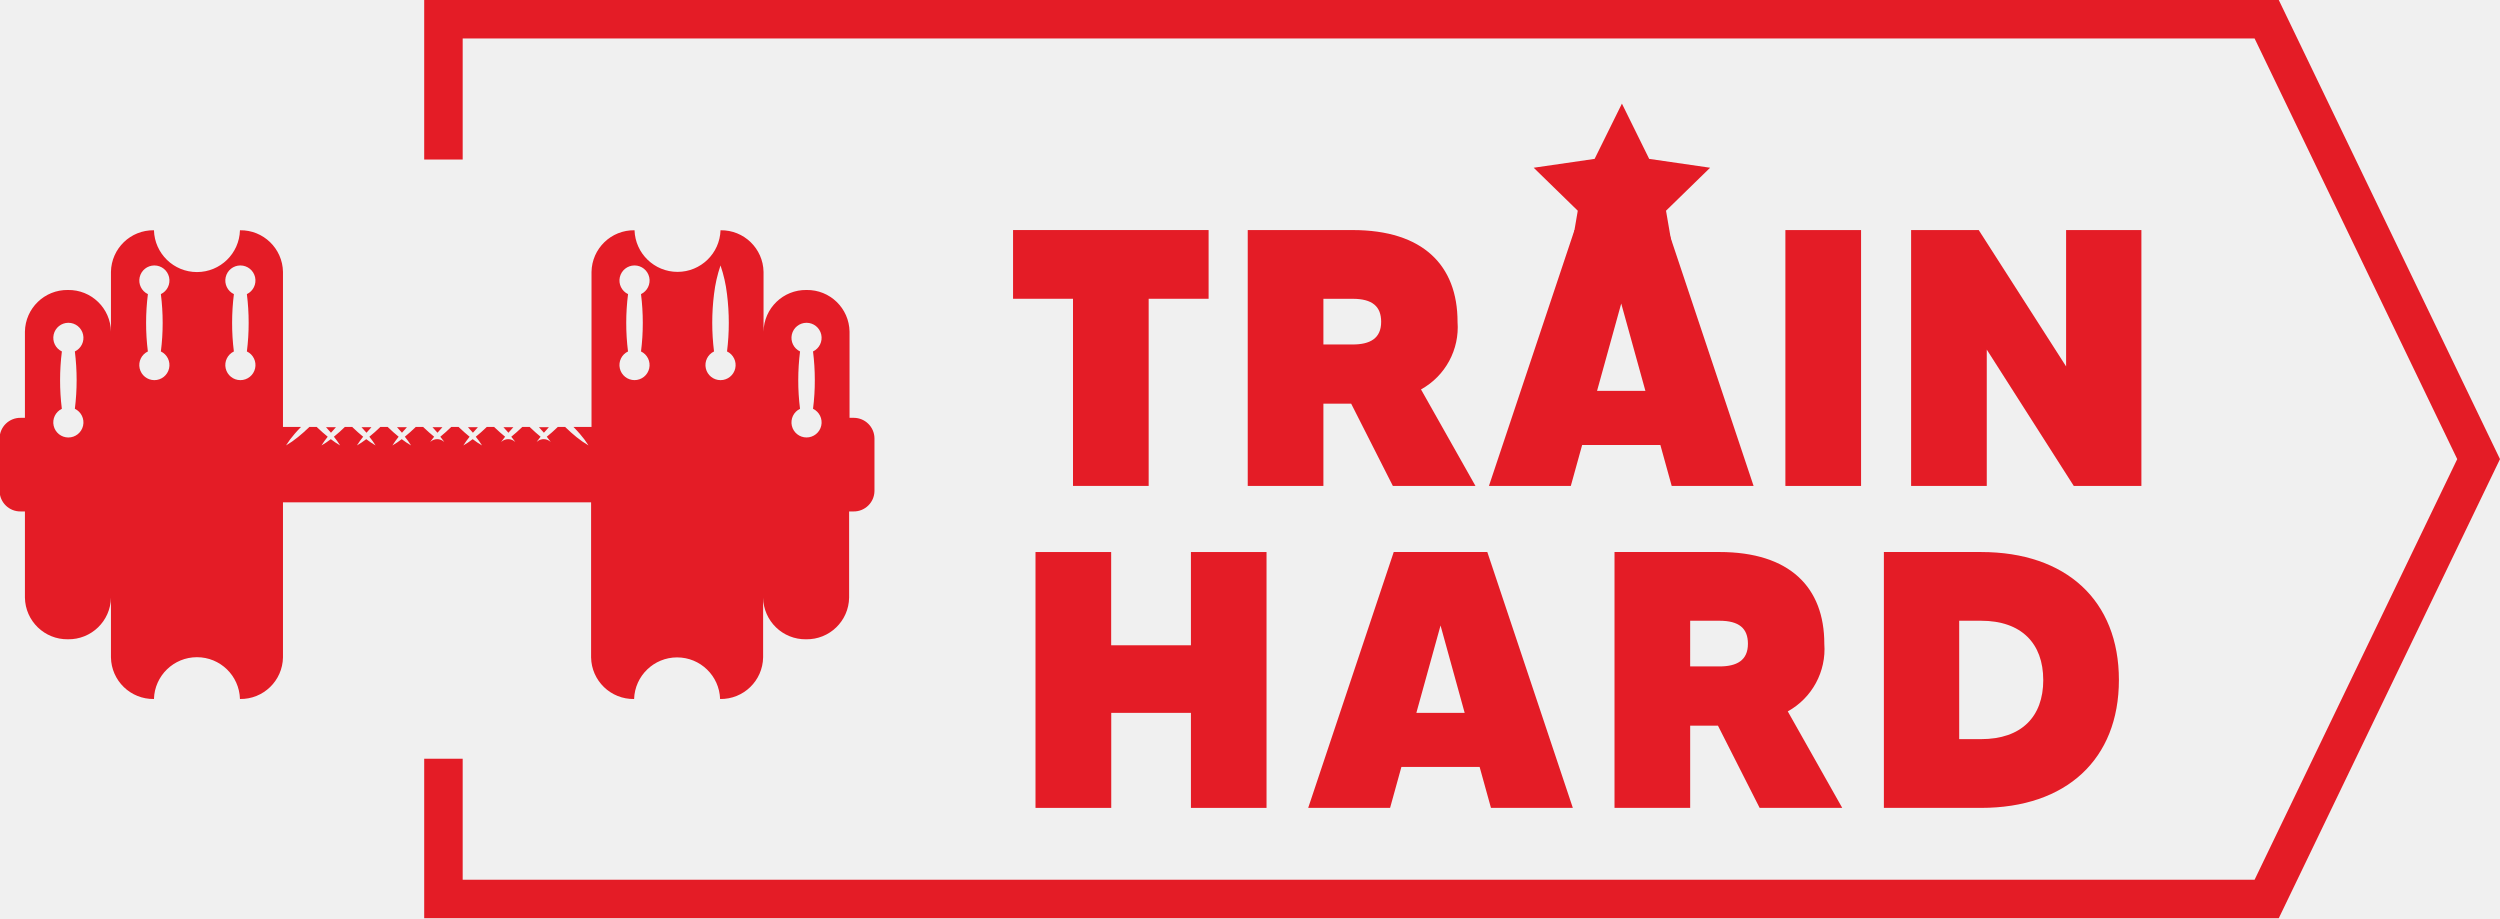
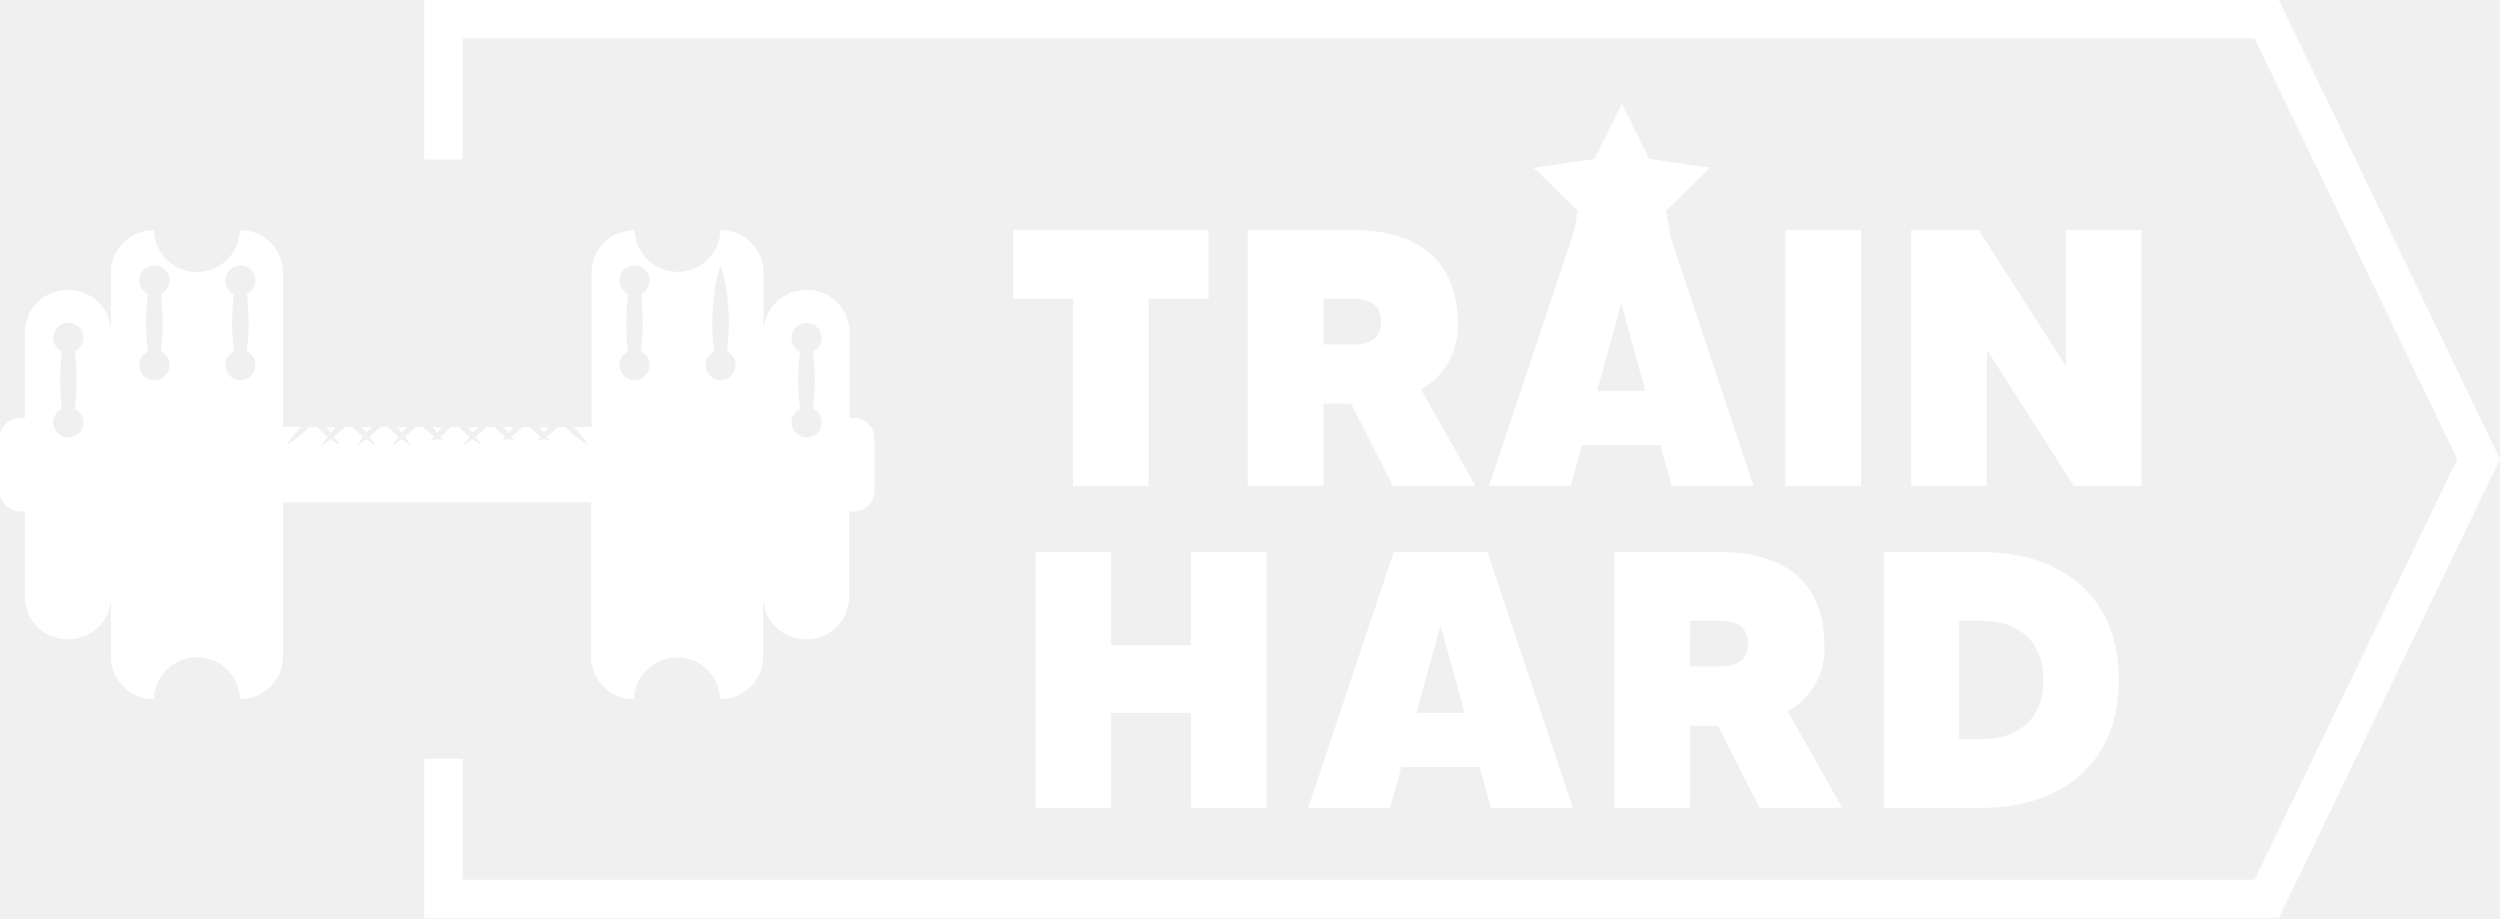
<svg xmlns="http://www.w3.org/2000/svg" width="217.146" height="79.753" viewBox="0 0 217.146 79.753">
  <g id="Group_204" data-name="Group 204" transform="translate(-4887.755 -606.883)">
    <g id="Group_202" data-name="Group 202" transform="translate(-7.017 -8.548)">
      <g id="Group_196" data-name="Group 196" transform="translate(4982.764 635.415)">
-         <path id="Path_185" data-name="Path 185" d="M4991.838,1028.4h-5.206v16.255h-6.572V1028.4h-5.207v-5.969h16.985Z" transform="translate(-4974.853 -1022.433)" fill="#E41C26" />
-         <path id="Path_186" data-name="Path 186" d="M5168.1,1037.513h-2.413v7.143h-6.572v-22.224h9.112c6.127,0,9.112,3.08,9.112,7.969a6.179,6.179,0,0,1-3.174,5.873l4.73,8.381h-7.175Zm-2.413-5.143h2.54c1.493,0,2.477-.508,2.477-1.968,0-1.334-.762-2-2.477-2h-2.54Z" transform="translate(-5138.731 -1022.433)" fill="#E41C26" />
-         <path id="Path_187" data-name="Path 187" d="M5363.431,1041.1h-6.794l-.985,3.556h-7.111l7.43-22.224h8.126l7.43,22.224h-7.112Zm-1.3-4.7-2.1-7.588-2.1,7.588Z" transform="translate(-5307.206 -1022.433)" fill="#E41C26" />
-         <path id="Path_188" data-name="Path 188" d="M5587.881,1022.433v22.224h-6.573v-22.224Z" transform="translate(-5514.224 -1022.433)" fill="#E41C26" />
-         <path id="Path_189" data-name="Path 189" d="M5700.038,1022.433v22.224h-5.873l-7.557-11.842v11.842h-6.572v-22.224h5.874l7.588,11.842v-11.842Z" transform="translate(-5602.032 -1022.433)" fill="#E41C26" />
+         <path id="Path_185" data-name="Path 185" d="M4991.838,1028.4h-5.206v16.255h-6.572V1028.4h-5.207v-5.969h16.985Z" transform="translate(-4974.853 -1022.433)" fill="#fff" />
+         <path id="Path_186" data-name="Path 186" d="M5168.1,1037.513h-2.413v7.143h-6.572v-22.224h9.112c6.127,0,9.112,3.08,9.112,7.969a6.179,6.179,0,0,1-3.174,5.873l4.73,8.381h-7.175Zm-2.413-5.143h2.54c1.493,0,2.477-.508,2.477-1.968,0-1.334-.762-2-2.477-2h-2.54Z" transform="translate(-5138.731 -1022.433)" fill="#fff" />
+         <path id="Path_187" data-name="Path 187" d="M5363.431,1041.1h-6.794l-.985,3.556h-7.111l7.43-22.224h8.126l7.43,22.224h-7.112Zm-1.3-4.7-2.1-7.588-2.1,7.588Z" transform="translate(-5307.206 -1022.433)" fill="#fff" />
+         <path id="Path_188" data-name="Path 188" d="M5587.881,1022.433v22.224h-6.573v-22.224Z" transform="translate(-5514.224 -1022.433)" fill="#fff" />
+         <path id="Path_189" data-name="Path 189" d="M5700.038,1022.433v22.224h-5.873l-7.557-11.842v11.842h-6.572v-22.224h5.874l7.588,11.842v-11.842Z" transform="translate(-5602.032 -1022.433)" fill="#fff" />
      </g>
      <g id="Group_197" data-name="Group 197" transform="translate(4984.716 663.379)">
-         <path id="Path_190" data-name="Path 190" d="M5012.567,1311.148v22.224H5006v-8.254h-6.921v8.254H4992.5v-22.224h6.572v8.1H5006v-8.1Z" transform="translate(-4992.502 -1311.148)" fill="#E41C26" />
-         <path id="Path_191" data-name="Path 191" d="M5221.5,1329.816h-6.795l-.983,3.556h-7.113l7.43-22.224h8.128l7.429,22.224h-7.111Zm-1.3-4.7-2.095-7.588-2.1,7.588Z" transform="translate(-5182.926 -1311.148)" fill="#E41C26" />
-         <path id="Path_192" data-name="Path 192" d="M5456.112,1326.228H5453.7v7.143h-6.572v-22.224h9.112c6.127,0,9.111,3.08,9.111,7.969a6.178,6.178,0,0,1-3.174,5.873l4.73,8.381h-7.175Zm-2.414-5.143h2.541c1.493,0,2.477-.508,2.477-1.968,0-1.334-.762-2-2.477-2H5453.7Z" transform="translate(-5396.838 -1311.148)" fill="#E41C26" />
-         <path id="Path_193" data-name="Path 193" d="M5679.07,1322.26c0,6.89-4.572,11.112-11.969,11.112h-8.445v-22.224h8.445C5674.5,1311.148,5679.07,1315.371,5679.07,1322.26Zm-6.572,0c0-3.175-1.9-5.143-5.4-5.143h-1.9V1327.4h1.9C5670.593,1327.4,5672.5,1325.467,5672.5,1322.26Z" transform="translate(-5584.969 -1311.148)" fill="#E41C26" />
+         <path id="Path_190" data-name="Path 190" d="M5012.567,1311.148v22.224H5006v-8.254h-6.921v8.254H4992.5v-22.224h6.572v8.1H5006v-8.1Z" transform="translate(-4992.502 -1311.148)" fill="#fff" />
+         <path id="Path_191" data-name="Path 191" d="M5221.5,1329.816h-6.795l-.983,3.556h-7.113l7.43-22.224h8.128l7.429,22.224h-7.111Zm-1.3-4.7-2.095-7.588-2.1,7.588Z" transform="translate(-5182.926 -1311.148)" fill="#fff" />
+         <path id="Path_192" data-name="Path 192" d="M5456.112,1326.228H5453.7v7.143h-6.572v-22.224h9.112c6.127,0,9.111,3.08,9.111,7.969a6.178,6.178,0,0,1-3.174,5.873l4.73,8.381h-7.175Zm-2.414-5.143h2.541c1.493,0,2.477-.508,2.477-1.968,0-1.334-.762-2-2.477-2H5453.7Z" transform="translate(-5396.838 -1311.148)" fill="#fff" />
+         <path id="Path_193" data-name="Path 193" d="M5679.07,1322.26c0,6.89-4.572,11.112-11.969,11.112h-8.445v-22.224h8.445C5674.5,1311.148,5679.07,1315.371,5679.07,1322.26Zm-6.572,0c0-3.175-1.9-5.143-5.4-5.143h-1.9V1327.4h1.9C5670.593,1327.4,5672.5,1325.467,5672.5,1322.26Z" transform="translate(-5584.969 -1311.148)" fill="#fff" />
      </g>
      <g id="Group_201" data-name="Group 201" transform="translate(5027.99 624.431)">
-         <path id="Path_194" data-name="Path 194" d="M5370.432,1606.114l2.368,4.8,5.292.769-3.83,3.734.906,5.272-4.736-2.489-4.735,2.489.9-5.272-3.829-3.734,5.293-.769Z" transform="translate(-5362.773 -1606.114)" fill="#E41C26" />
+         <path id="Path_194" data-name="Path 194" d="M5370.432,1606.114l2.368,4.8,5.292.769-3.83,3.734.906,5.272-4.736-2.489-4.735,2.489.9-5.272-3.829-3.734,5.293-.769Z" transform="translate(-5362.773 -1606.114)" fill="#fff" />
      </g>
    </g>
-     <path id="Path_197" data-name="Path 197" d="M4931.773,649.53v3.343h10.511V808.516l-36.534,17.6-36.533-17.6V652.873h10.51V649.53h-13.854V810.616l39.876,19.214,39.877-19.214V649.53Z" transform="translate(4275.07 5552.51) rotate(-90)" fill="#E41C26" />
+     <path id="Path_197" data-name="Path 197" d="M4931.773,649.53v3.343h10.511V808.516l-36.534,17.6-36.533-17.6V652.873h10.51V649.53h-13.854V810.616l39.876,19.214,39.877-19.214V649.53Z" transform="translate(4275.07 5552.51) rotate(-90)" fill="#fff" />
    <g id="Group_198" data-name="Group 198" transform="translate(4887.755 626.883)">
-       <path id="Path_198" data-name="Path 198" d="M5463.779,749.98c.14-.165.285-.325.432-.482h-.865C5463.494,749.655,5463.64,749.815,5463.779,749.98Z" transform="translate(-5419.62 -732.393)" fill="#E41C26" />
-       <path id="Path_199" data-name="Path 199" d="M5439.045,749.98c.139-.165.284-.325.432-.482h-.865C5438.761,749.655,5438.906,749.815,5439.045,749.98Z" transform="translate(-5397.967 -732.393)" fill="#E41C26" />
-       <path id="Path_200" data-name="Path 200" d="M5488.515,749.98c.139-.165.284-.325.432-.482h-.864C5488.229,749.655,5488.375,749.815,5488.515,749.98Z" transform="translate(-5441.272 -732.393)" fill="#E41C26" />
-       <path id="Path_201" data-name="Path 201" d="M5414.311,749.98c.14-.165.284-.325.432-.482h-.865C5414.025,749.655,5414.171,749.815,5414.311,749.98Z" transform="translate(-5376.314 -732.393)" fill="#E41C26" />
-       <path id="Path_202" data-name="Path 202" d="M5186.6,623.987h-.372V616.5a3.677,3.677,0,0,0-3.734-3.617h0a3.678,3.678,0,0,0-3.736,3.617v-5.188a3.678,3.678,0,0,0-3.736-3.617h0a3.737,3.737,0,0,1-7.47,0h0a3.678,3.678,0,0,0-3.736,3.617v13.466h-1.568c.191.2.378.394.556.6a7.634,7.634,0,0,1,.748,1.006,8.242,8.242,0,0,1-1.04-.724q-.486-.394-.931-.827c-.02-.018-.038-.038-.055-.056h-.64l-.056.056q-.428.416-.9.795a7,7,0,0,1,.541.757.873.873,0,0,0-1.619,0,7.14,7.14,0,0,1,.541-.757q-.466-.379-.894-.795c-.02-.018-.038-.038-.056-.056h-.64c-.019.018-.036.038-.056.056q-.429.416-.9.795a6.878,6.878,0,0,1,.542.757.873.873,0,0,0-1.618,0,6.74,6.74,0,0,1,.541-.757q-.467-.379-.9-.795l-.054-.056h-.639l-.056.056q-.428.416-.9.795a6.814,6.814,0,0,1,.542.757,7.143,7.143,0,0,1-.809-.545,7.342,7.342,0,0,1-.81.545,6.871,6.871,0,0,1,.541-.757q-.467-.379-.9-.795c-.019-.018-.035-.038-.055-.056h-.639l-.056.056q-.428.416-.895.795a6.8,6.8,0,0,1,.54.757.872.872,0,0,0-1.617,0,6.94,6.94,0,0,1,.542-.757q-.467-.379-.9-.795c-.02-.018-.036-.038-.056-.056h-.64l-.056.056q-.43.416-.894.795a7.279,7.279,0,0,1,.541.757,7.309,7.309,0,0,1-.811-.545,7.174,7.174,0,0,1-.808.545,7.067,7.067,0,0,1,.541-.757q-.466-.379-.895-.795l-.056-.056h-.639c-.019.018-.036.038-.055.056q-.429.416-.9.795a6.736,6.736,0,0,1,.54.757,7.416,7.416,0,0,1-.809-.545,7.1,7.1,0,0,1-.809.545,7,7,0,0,1,.541-.757q-.467-.379-.895-.795l-.056-.056h-.639c-.02.018-.037.038-.057.056q-.428.416-.895.795a6.936,6.936,0,0,1,.541.757,7.187,7.187,0,0,1-.809-.545,7.277,7.277,0,0,1-.809.545,6.925,6.925,0,0,1,.54-.757q-.466-.379-.9-.795l-.055-.056h-.64c-.019.018-.036.038-.054.056q-.447.433-.934.827a8.1,8.1,0,0,1-1.039.724,7.815,7.815,0,0,1,.748-1.006c.178-.207.365-.406.555-.6h-1.567V611.312a3.679,3.679,0,0,0-3.736-3.617h0a3.737,3.737,0,0,1-7.471,0h0a3.677,3.677,0,0,0-3.735,3.617V616.5a3.678,3.678,0,0,0-3.737-3.617h0a3.678,3.678,0,0,0-3.735,3.617v7.487h-.371a1.8,1.8,0,0,0-1.83,1.77v4.591a1.8,1.8,0,0,0,1.83,1.77h.371v7.487a3.678,3.678,0,0,0,3.735,3.617h0a3.678,3.678,0,0,0,3.737-3.617v5.187a3.677,3.677,0,0,0,3.735,3.617h0a3.737,3.737,0,0,1,7.471,0h0a3.679,3.679,0,0,0,3.736-3.617V631.327h26.762v13.466a3.678,3.678,0,0,0,3.736,3.617h0a3.737,3.737,0,0,1,7.47,0h0a3.678,3.678,0,0,0,3.736-3.617v-5.187a3.678,3.678,0,0,0,3.736,3.617h0a3.677,3.677,0,0,0,3.734-3.617v-7.487h.372a1.8,1.8,0,0,0,1.83-1.77v-4.591A1.8,1.8,0,0,0,5186.6,623.987Zm-67.658-.784a1.31,1.31,0,1,1-1.132,0,19.551,19.551,0,0,1-.153-2.49,19.828,19.828,0,0,1,.156-2.491,1.309,1.309,0,1,1,1.128,0,20.3,20.3,0,0,1,0,4.981Zm7.47-4.981a1.31,1.31,0,1,1-1.131,0,19.555,19.555,0,0,1-.153-2.49,19.921,19.921,0,0,1,.156-2.49,1.309,1.309,0,1,1,1.127,0,19.922,19.922,0,0,1,.156,2.49A19.556,19.556,0,0,1,5126.411,618.222Zm7.472,0a1.31,1.31,0,1,1-1.132,0,19.377,19.377,0,0,1-.153-2.49,20.013,20.013,0,0,1,.155-2.49,1.309,1.309,0,1,1,1.127,0,19.919,19.919,0,0,1,.155,2.49A19.643,19.643,0,0,1,5133.882,618.222Zm34.232,0a1.309,1.309,0,1,1-1.13,0,19.645,19.645,0,0,1-.154-2.49,19.922,19.922,0,0,1,.157-2.49,1.309,1.309,0,1,1,1.126,0,20.013,20.013,0,0,1,.155,2.49A19.645,19.645,0,0,1,5168.115,618.222Zm7.472,0a1.31,1.31,0,1,1-1.131,0,20.144,20.144,0,0,1,0-4.981,12.041,12.041,0,0,1,.563-2.49,11.887,11.887,0,0,1,.564,2.49,20.109,20.109,0,0,1,.156,2.49A19.828,19.828,0,0,1,5175.586,618.222Zm7.47,4.981a1.309,1.309,0,1,1-1.131,0,19.551,19.551,0,0,1-.154-2.49,19.92,19.92,0,0,1,.156-2.491,1.309,1.309,0,1,1,1.127,0,19.735,19.735,0,0,1,.155,2.491A19.2,19.2,0,0,1,5183.057,623.2Z" transform="translate(-5112.438 -607.695)" fill="#E41C26" />
-       <path id="Path_203" data-name="Path 203" d="M5340.107,749.98c.139-.165.284-.325.432-.482h-.865C5339.822,749.655,5339.967,749.815,5340.107,749.98Z" transform="translate(-5311.359 -732.393)" fill="#E41C26" />
-       <path id="Path_204" data-name="Path 204" d="M5389.577,749.98c.139-.165.283-.325.432-.482h-.864C5389.291,749.655,5389.437,749.815,5389.577,749.98Z" transform="translate(-5354.663 -732.393)" fill="#E41C26" />
-       <path id="Path_205" data-name="Path 205" d="M5364.841,749.98c.14-.165.285-.325.433-.482h-.866C5364.557,749.655,5364.7,749.815,5364.841,749.98Z" transform="translate(-5333.01 -732.393)" fill="#E41C26" />
+       <path id="Path_198" data-name="Path 198" d="M5463.779,749.98c.14-.165.285-.325.432-.482h-.865C5463.494,749.655,5463.64,749.815,5463.779,749.98Z" transform="translate(-5419.62 -732.393)" fill="#fff" />
+       <path id="Path_199" data-name="Path 199" d="M5439.045,749.98c.139-.165.284-.325.432-.482h-.865C5438.761,749.655,5438.906,749.815,5439.045,749.98Z" transform="translate(-5397.967 -732.393)" fill="#fff" />
+       <path id="Path_200" data-name="Path 200" d="M5488.515,749.98c.139-.165.284-.325.432-.482h-.864C5488.229,749.655,5488.375,749.815,5488.515,749.98Z" transform="translate(-5441.272 -732.393)" fill="#fff" />
+       <path id="Path_201" data-name="Path 201" d="M5414.311,749.98c.14-.165.284-.325.432-.482h-.865C5414.025,749.655,5414.171,749.815,5414.311,749.98Z" transform="translate(-5376.314 -732.393)" fill="#fff" />
+       <path id="Path_202" data-name="Path 202" d="M5186.6,623.987h-.372V616.5a3.677,3.677,0,0,0-3.734-3.617h0a3.678,3.678,0,0,0-3.736,3.617v-5.188a3.678,3.678,0,0,0-3.736-3.617h0a3.737,3.737,0,0,1-7.47,0h0a3.678,3.678,0,0,0-3.736,3.617v13.466h-1.568c.191.2.378.394.556.6a7.634,7.634,0,0,1,.748,1.006,8.242,8.242,0,0,1-1.04-.724q-.486-.394-.931-.827c-.02-.018-.038-.038-.055-.056h-.64l-.056.056q-.428.416-.9.795a7,7,0,0,1,.541.757.873.873,0,0,0-1.619,0,7.14,7.14,0,0,1,.541-.757q-.466-.379-.894-.795c-.02-.018-.038-.038-.056-.056h-.64c-.019.018-.036.038-.056.056q-.429.416-.9.795a6.878,6.878,0,0,1,.542.757.873.873,0,0,0-1.618,0,6.74,6.74,0,0,1,.541-.757q-.467-.379-.9-.795l-.054-.056h-.639l-.056.056q-.428.416-.9.795a6.814,6.814,0,0,1,.542.757,7.143,7.143,0,0,1-.809-.545,7.342,7.342,0,0,1-.81.545,6.871,6.871,0,0,1,.541-.757q-.467-.379-.9-.795c-.019-.018-.035-.038-.055-.056h-.639l-.056.056q-.428.416-.895.795a6.8,6.8,0,0,1,.54.757.872.872,0,0,0-1.617,0,6.94,6.94,0,0,1,.542-.757q-.467-.379-.9-.795c-.02-.018-.036-.038-.056-.056h-.64l-.056.056q-.43.416-.894.795a7.279,7.279,0,0,1,.541.757,7.309,7.309,0,0,1-.811-.545,7.174,7.174,0,0,1-.808.545,7.067,7.067,0,0,1,.541-.757q-.466-.379-.895-.795l-.056-.056h-.639c-.019.018-.036.038-.055.056q-.429.416-.9.795a6.736,6.736,0,0,1,.54.757,7.416,7.416,0,0,1-.809-.545,7.1,7.1,0,0,1-.809.545,7,7,0,0,1,.541-.757q-.467-.379-.895-.795l-.056-.056h-.639c-.02.018-.037.038-.057.056q-.428.416-.895.795a6.936,6.936,0,0,1,.541.757,7.187,7.187,0,0,1-.809-.545,7.277,7.277,0,0,1-.809.545,6.925,6.925,0,0,1,.54-.757q-.466-.379-.9-.795l-.055-.056h-.64c-.019.018-.036.038-.054.056q-.447.433-.934.827a8.1,8.1,0,0,1-1.039.724,7.815,7.815,0,0,1,.748-1.006c.178-.207.365-.406.555-.6h-1.567V611.312a3.679,3.679,0,0,0-3.736-3.617h0a3.737,3.737,0,0,1-7.471,0h0a3.677,3.677,0,0,0-3.735,3.617V616.5a3.678,3.678,0,0,0-3.737-3.617h0a3.678,3.678,0,0,0-3.735,3.617v7.487h-.371a1.8,1.8,0,0,0-1.83,1.77v4.591a1.8,1.8,0,0,0,1.83,1.77h.371v7.487a3.678,3.678,0,0,0,3.735,3.617h0a3.678,3.678,0,0,0,3.737-3.617v5.187a3.677,3.677,0,0,0,3.735,3.617h0a3.737,3.737,0,0,1,7.471,0h0a3.679,3.679,0,0,0,3.736-3.617V631.327h26.762v13.466a3.678,3.678,0,0,0,3.736,3.617h0a3.737,3.737,0,0,1,7.47,0h0a3.678,3.678,0,0,0,3.736-3.617v-5.187a3.678,3.678,0,0,0,3.736,3.617h0a3.677,3.677,0,0,0,3.734-3.617v-7.487h.372a1.8,1.8,0,0,0,1.83-1.77v-4.591A1.8,1.8,0,0,0,5186.6,623.987Zm-67.658-.784a1.31,1.31,0,1,1-1.132,0,19.551,19.551,0,0,1-.153-2.49,19.828,19.828,0,0,1,.156-2.491,1.309,1.309,0,1,1,1.128,0,20.3,20.3,0,0,1,0,4.981Zm7.47-4.981a1.31,1.31,0,1,1-1.131,0,19.555,19.555,0,0,1-.153-2.49,19.921,19.921,0,0,1,.156-2.49,1.309,1.309,0,1,1,1.127,0,19.922,19.922,0,0,1,.156,2.49A19.556,19.556,0,0,1,5126.411,618.222Zm7.472,0a1.31,1.31,0,1,1-1.132,0,19.377,19.377,0,0,1-.153-2.49,20.013,20.013,0,0,1,.155-2.49,1.309,1.309,0,1,1,1.127,0,19.919,19.919,0,0,1,.155,2.49A19.643,19.643,0,0,1,5133.882,618.222Zm34.232,0a1.309,1.309,0,1,1-1.13,0,19.645,19.645,0,0,1-.154-2.49,19.922,19.922,0,0,1,.157-2.49,1.309,1.309,0,1,1,1.126,0,20.013,20.013,0,0,1,.155,2.49A19.645,19.645,0,0,1,5168.115,618.222Zm7.472,0a1.31,1.31,0,1,1-1.131,0,20.144,20.144,0,0,1,0-4.981,12.041,12.041,0,0,1,.563-2.49,11.887,11.887,0,0,1,.564,2.49,20.109,20.109,0,0,1,.156,2.49A19.828,19.828,0,0,1,5175.586,618.222Zm7.47,4.981a1.309,1.309,0,1,1-1.131,0,19.551,19.551,0,0,1-.154-2.49,19.92,19.92,0,0,1,.156-2.491,1.309,1.309,0,1,1,1.127,0,19.735,19.735,0,0,1,.155,2.491A19.2,19.2,0,0,1,5183.057,623.2Z" transform="translate(-5112.438 -607.695)" fill="#fff" />
+       <path id="Path_203" data-name="Path 203" d="M5340.107,749.98c.139-.165.284-.325.432-.482h-.865C5339.822,749.655,5339.967,749.815,5340.107,749.98Z" transform="translate(-5311.359 -732.393)" fill="#fff" />
+       <path id="Path_204" data-name="Path 204" d="M5389.577,749.98c.139-.165.283-.325.432-.482h-.864C5389.291,749.655,5389.437,749.815,5389.577,749.98Z" transform="translate(-5354.663 -732.393)" fill="#fff" />
+       <path id="Path_205" data-name="Path 205" d="M5364.841,749.98c.14-.165.285-.325.433-.482h-.866C5364.557,749.655,5364.7,749.815,5364.841,749.98Z" transform="translate(-5333.01 -732.393)" fill="#fff" />
    </g>
  </g>
</svg>
